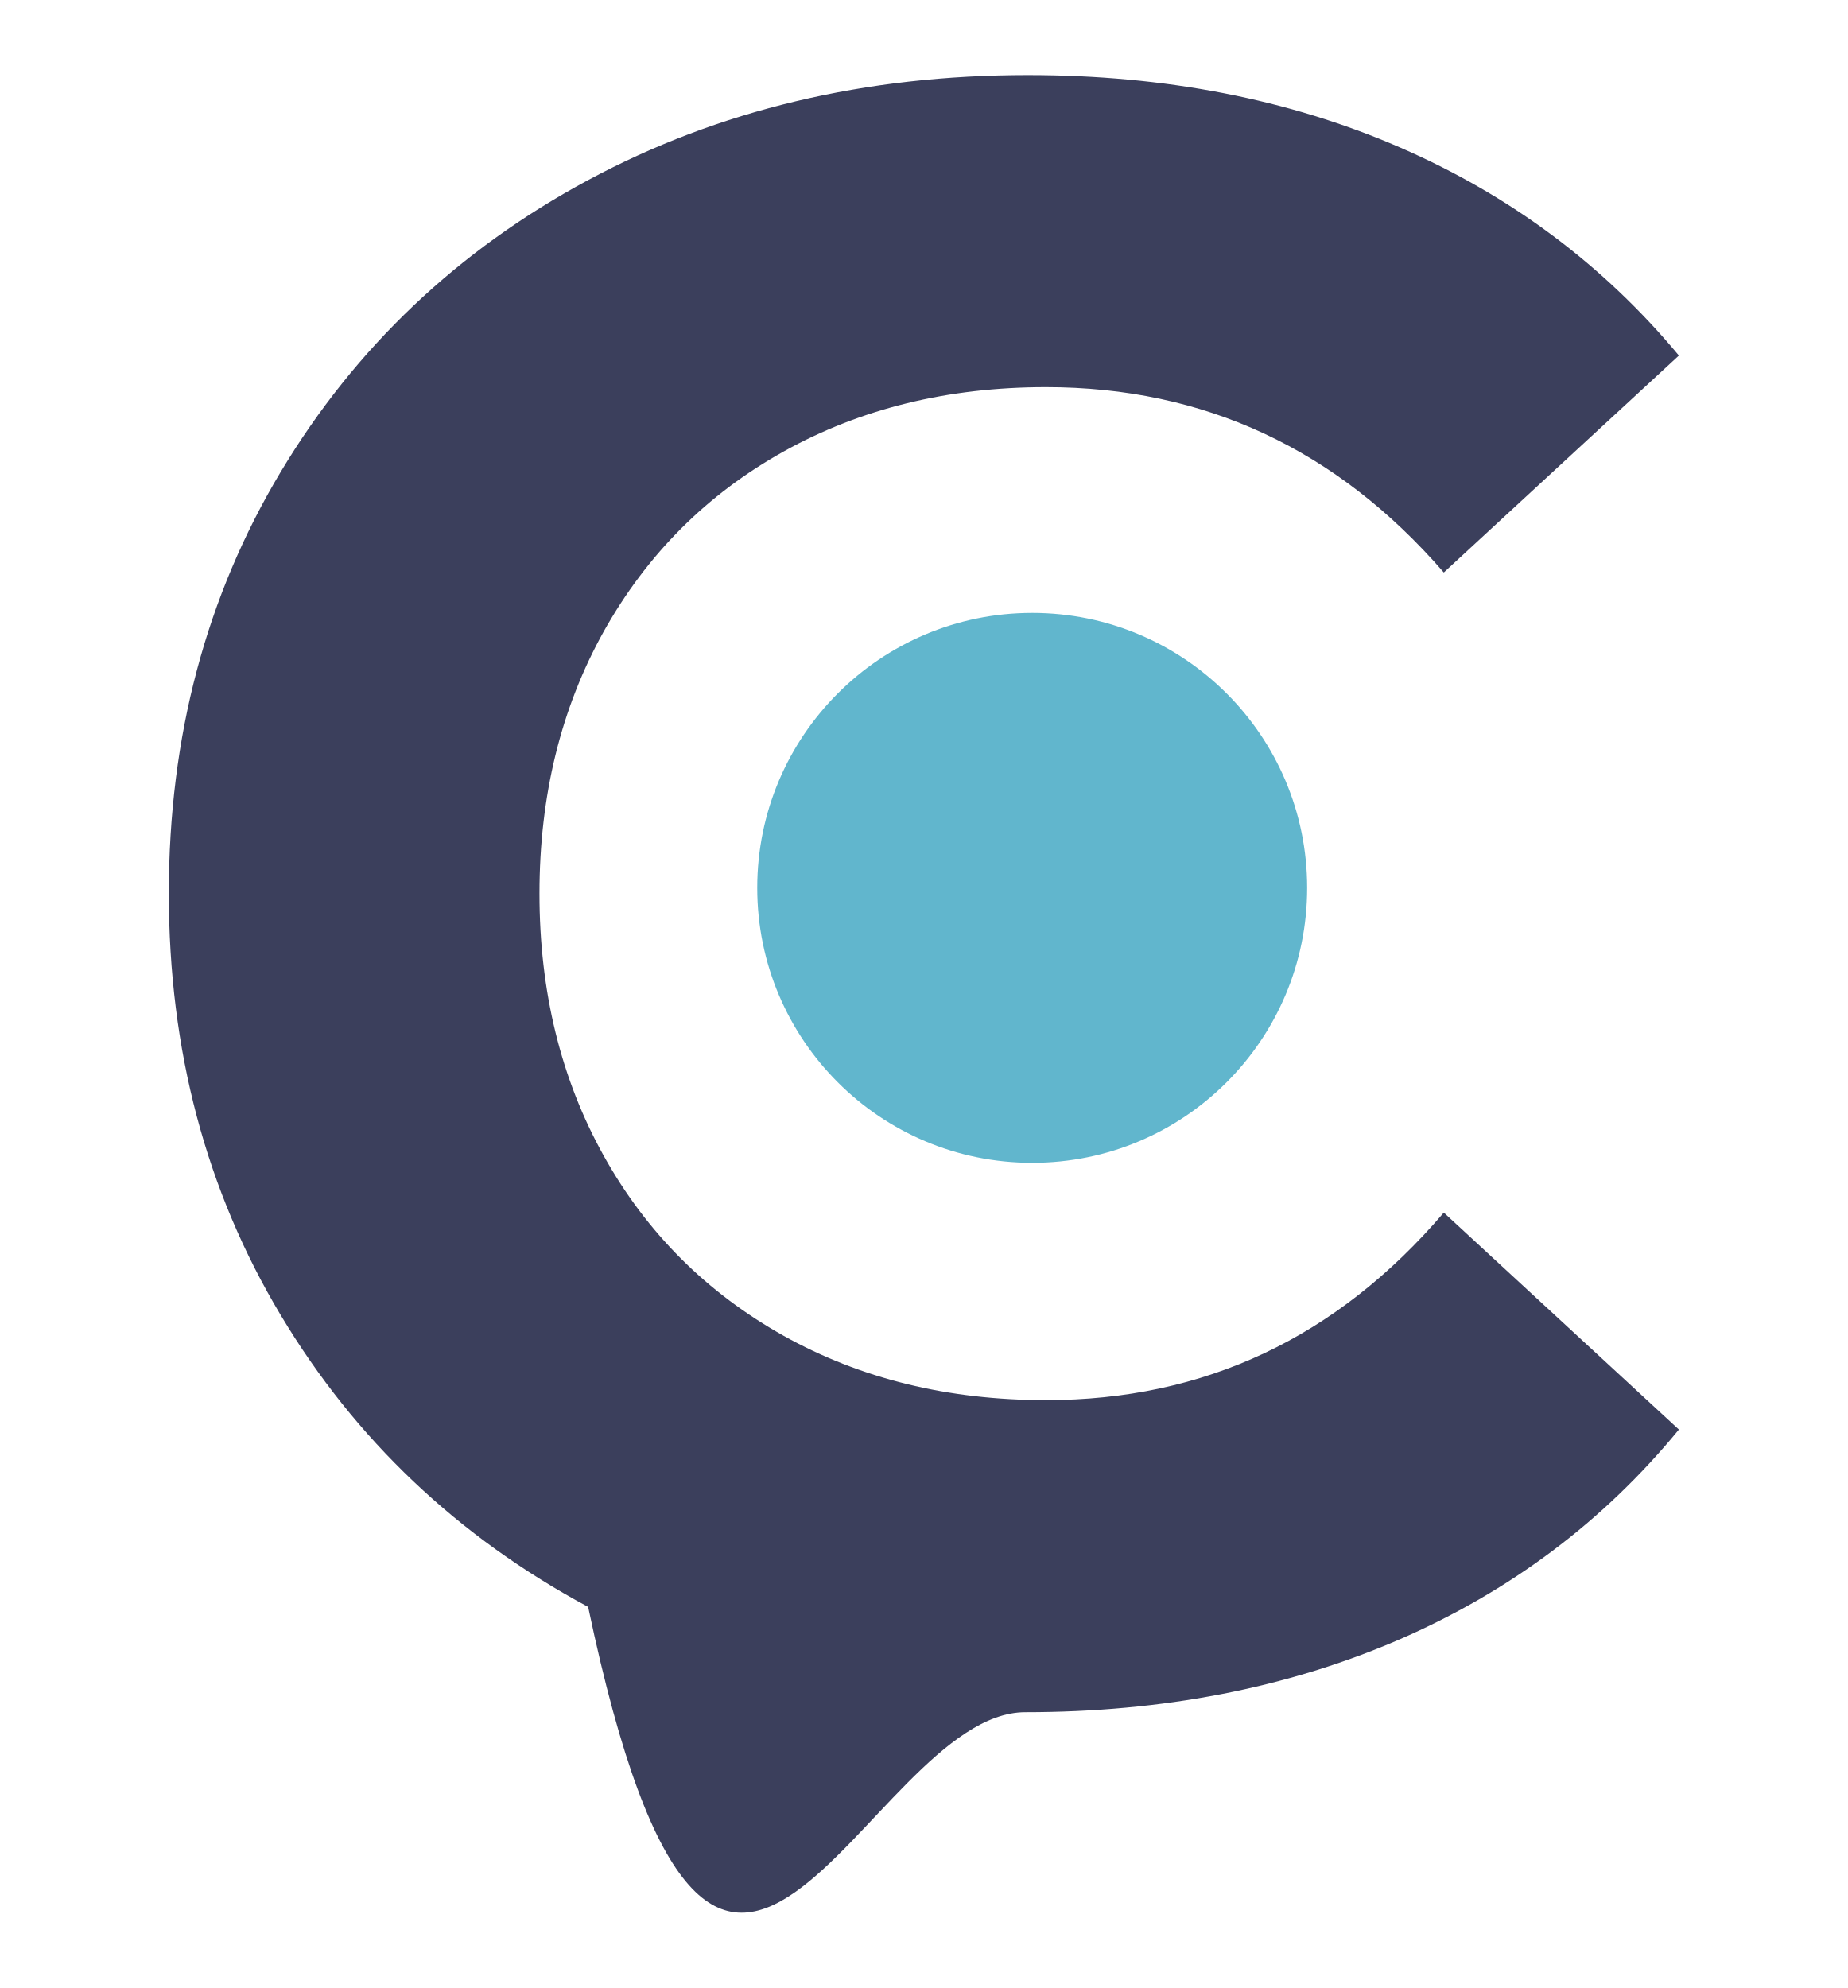
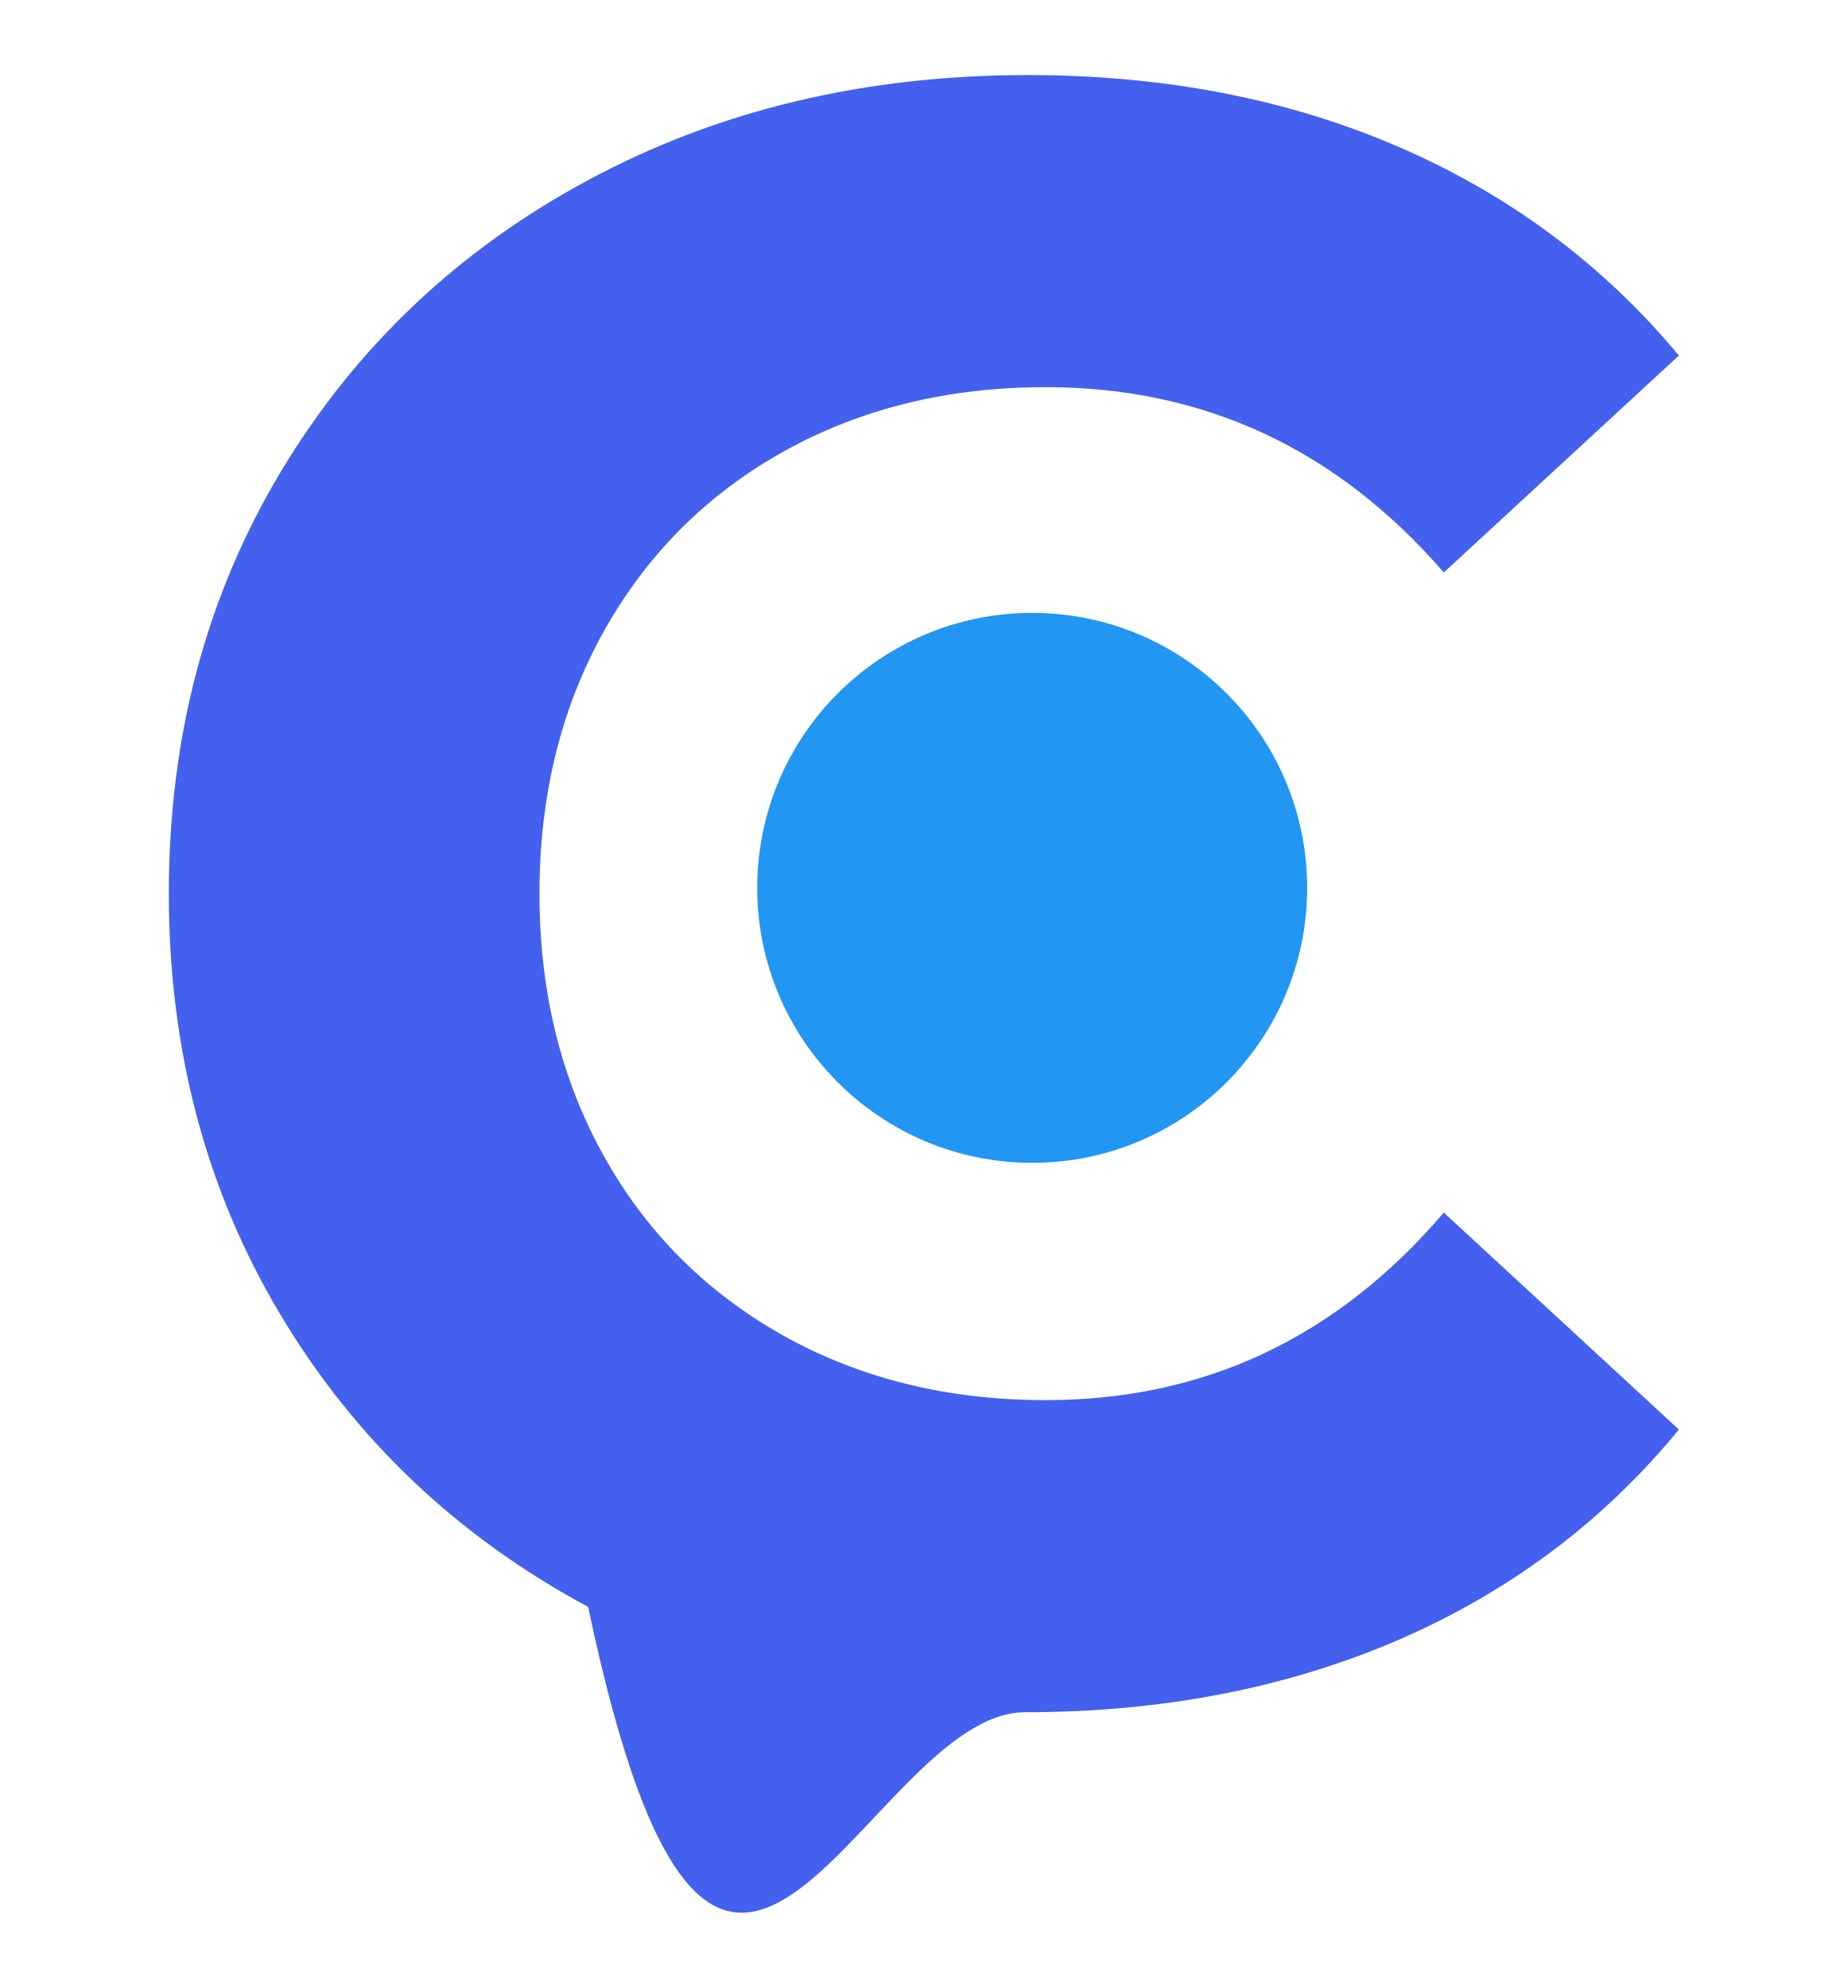
<svg xmlns="http://www.w3.org/2000/svg" version="1.1" id="Layer_1" x="0px" y="0px" viewBox="0 0 672 723" style="enable-background:new 0 0 672 723;" xml:space="preserve">
  <style type="text/css">
- 	.st0{fill:#3b3f5c;}
- 	.st1{fill:#61b6cd;}
+ 	.st0{fill:#4361ee;}
+ 	.st1{fill:#2196f3;}
</style>
  <g>
    <path class="st0" d="M213.9,584.4c-47.4-25.5-84.7-60.8-111.8-106.1C75,433.1,61.4,382,61.4,324.9c0-57,13.6-108.1,40.7-153.3   S166.5,91,213.9,65.5s100.7-38.2,159.9-38.2c49.9,0,95,8.8,135.3,26.3s74.1,42.8,101.5,75.7l-85.5,78.9   c-38.9-44.9-87.2-67.4-144.7-67.4c-35.6,0-67.4,7.8-95.4,23.4s-49.7,37.4-65.4,65.4c-15.6,28-23.4,59.8-23.4,95.4   s7.8,67.4,23.4,95.4s37.4,49.7,65.4,65.4c28,15.6,59.7,23.4,95.4,23.4c57.6,0,105.8-22.7,144.7-68.2l85.5,78.9   c-27.4,33.4-61.4,58.9-102,76.5c-40.6,17.5-85.8,26.3-135.7,26.3C314.3,622.7,261.3,809.9,213.9,584.4z" />
  </g>
  <circle class="st1" cx="375.4" cy="322.9" r="100" />
</svg>
